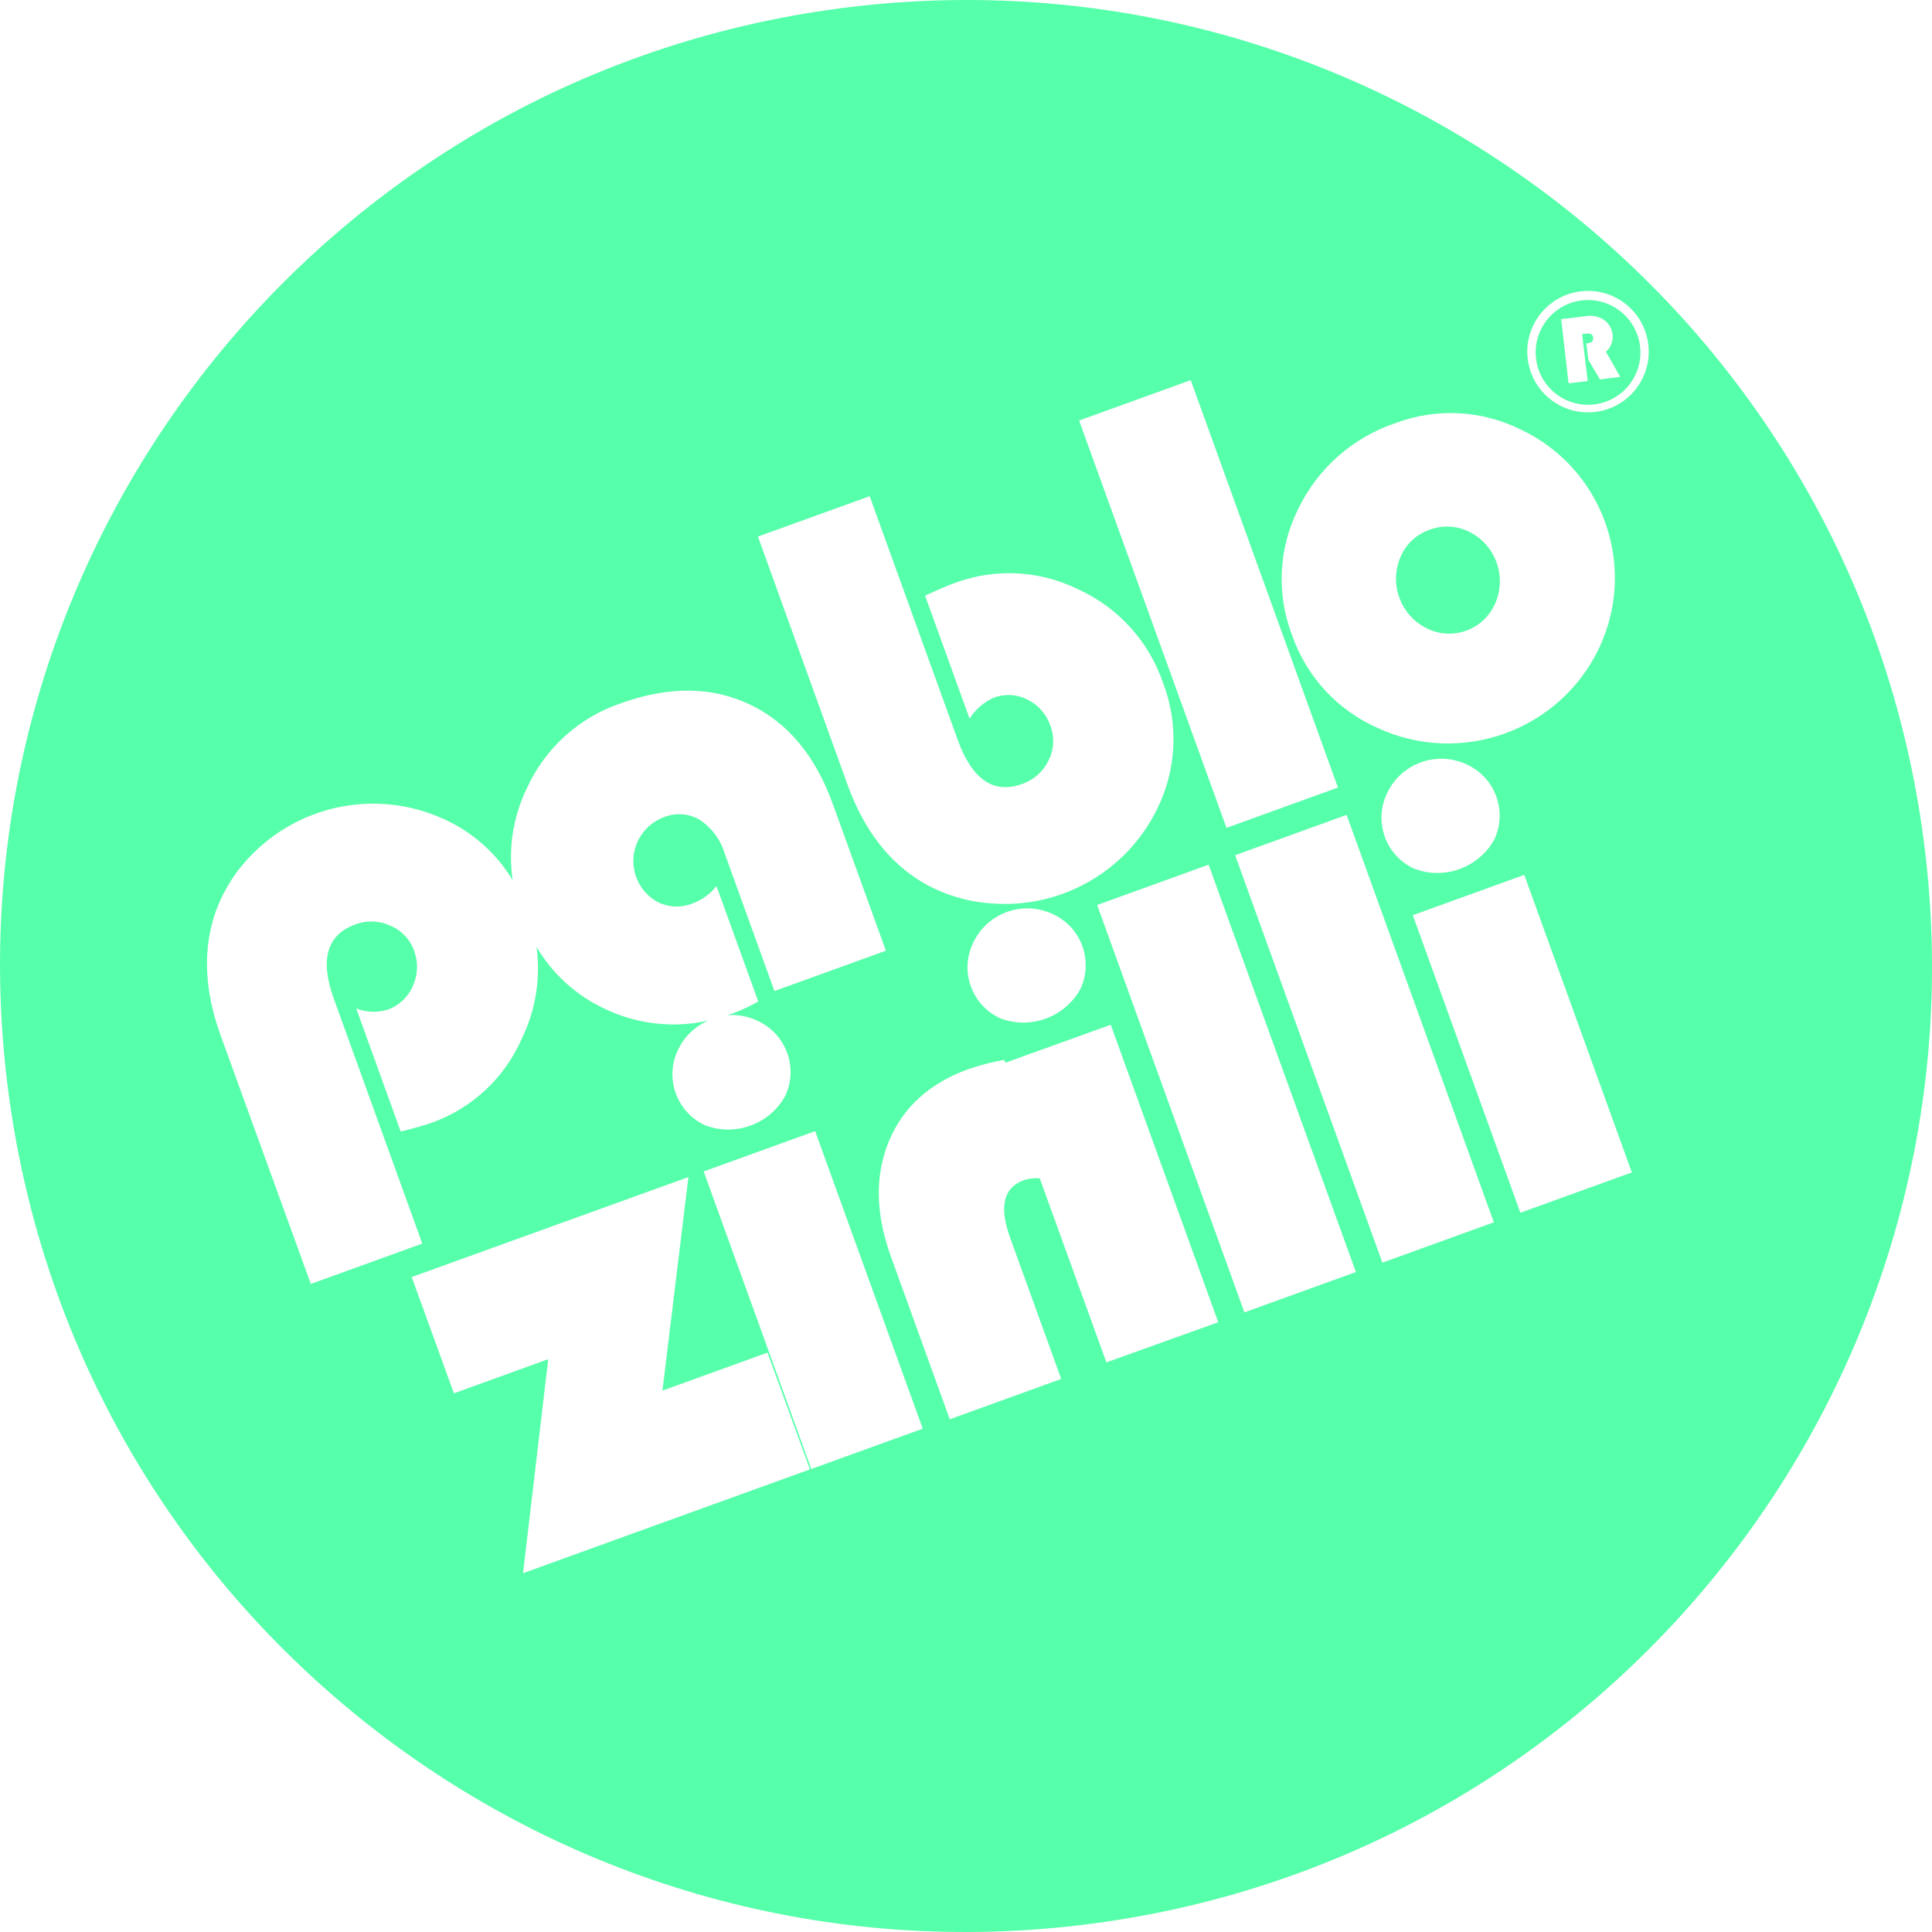
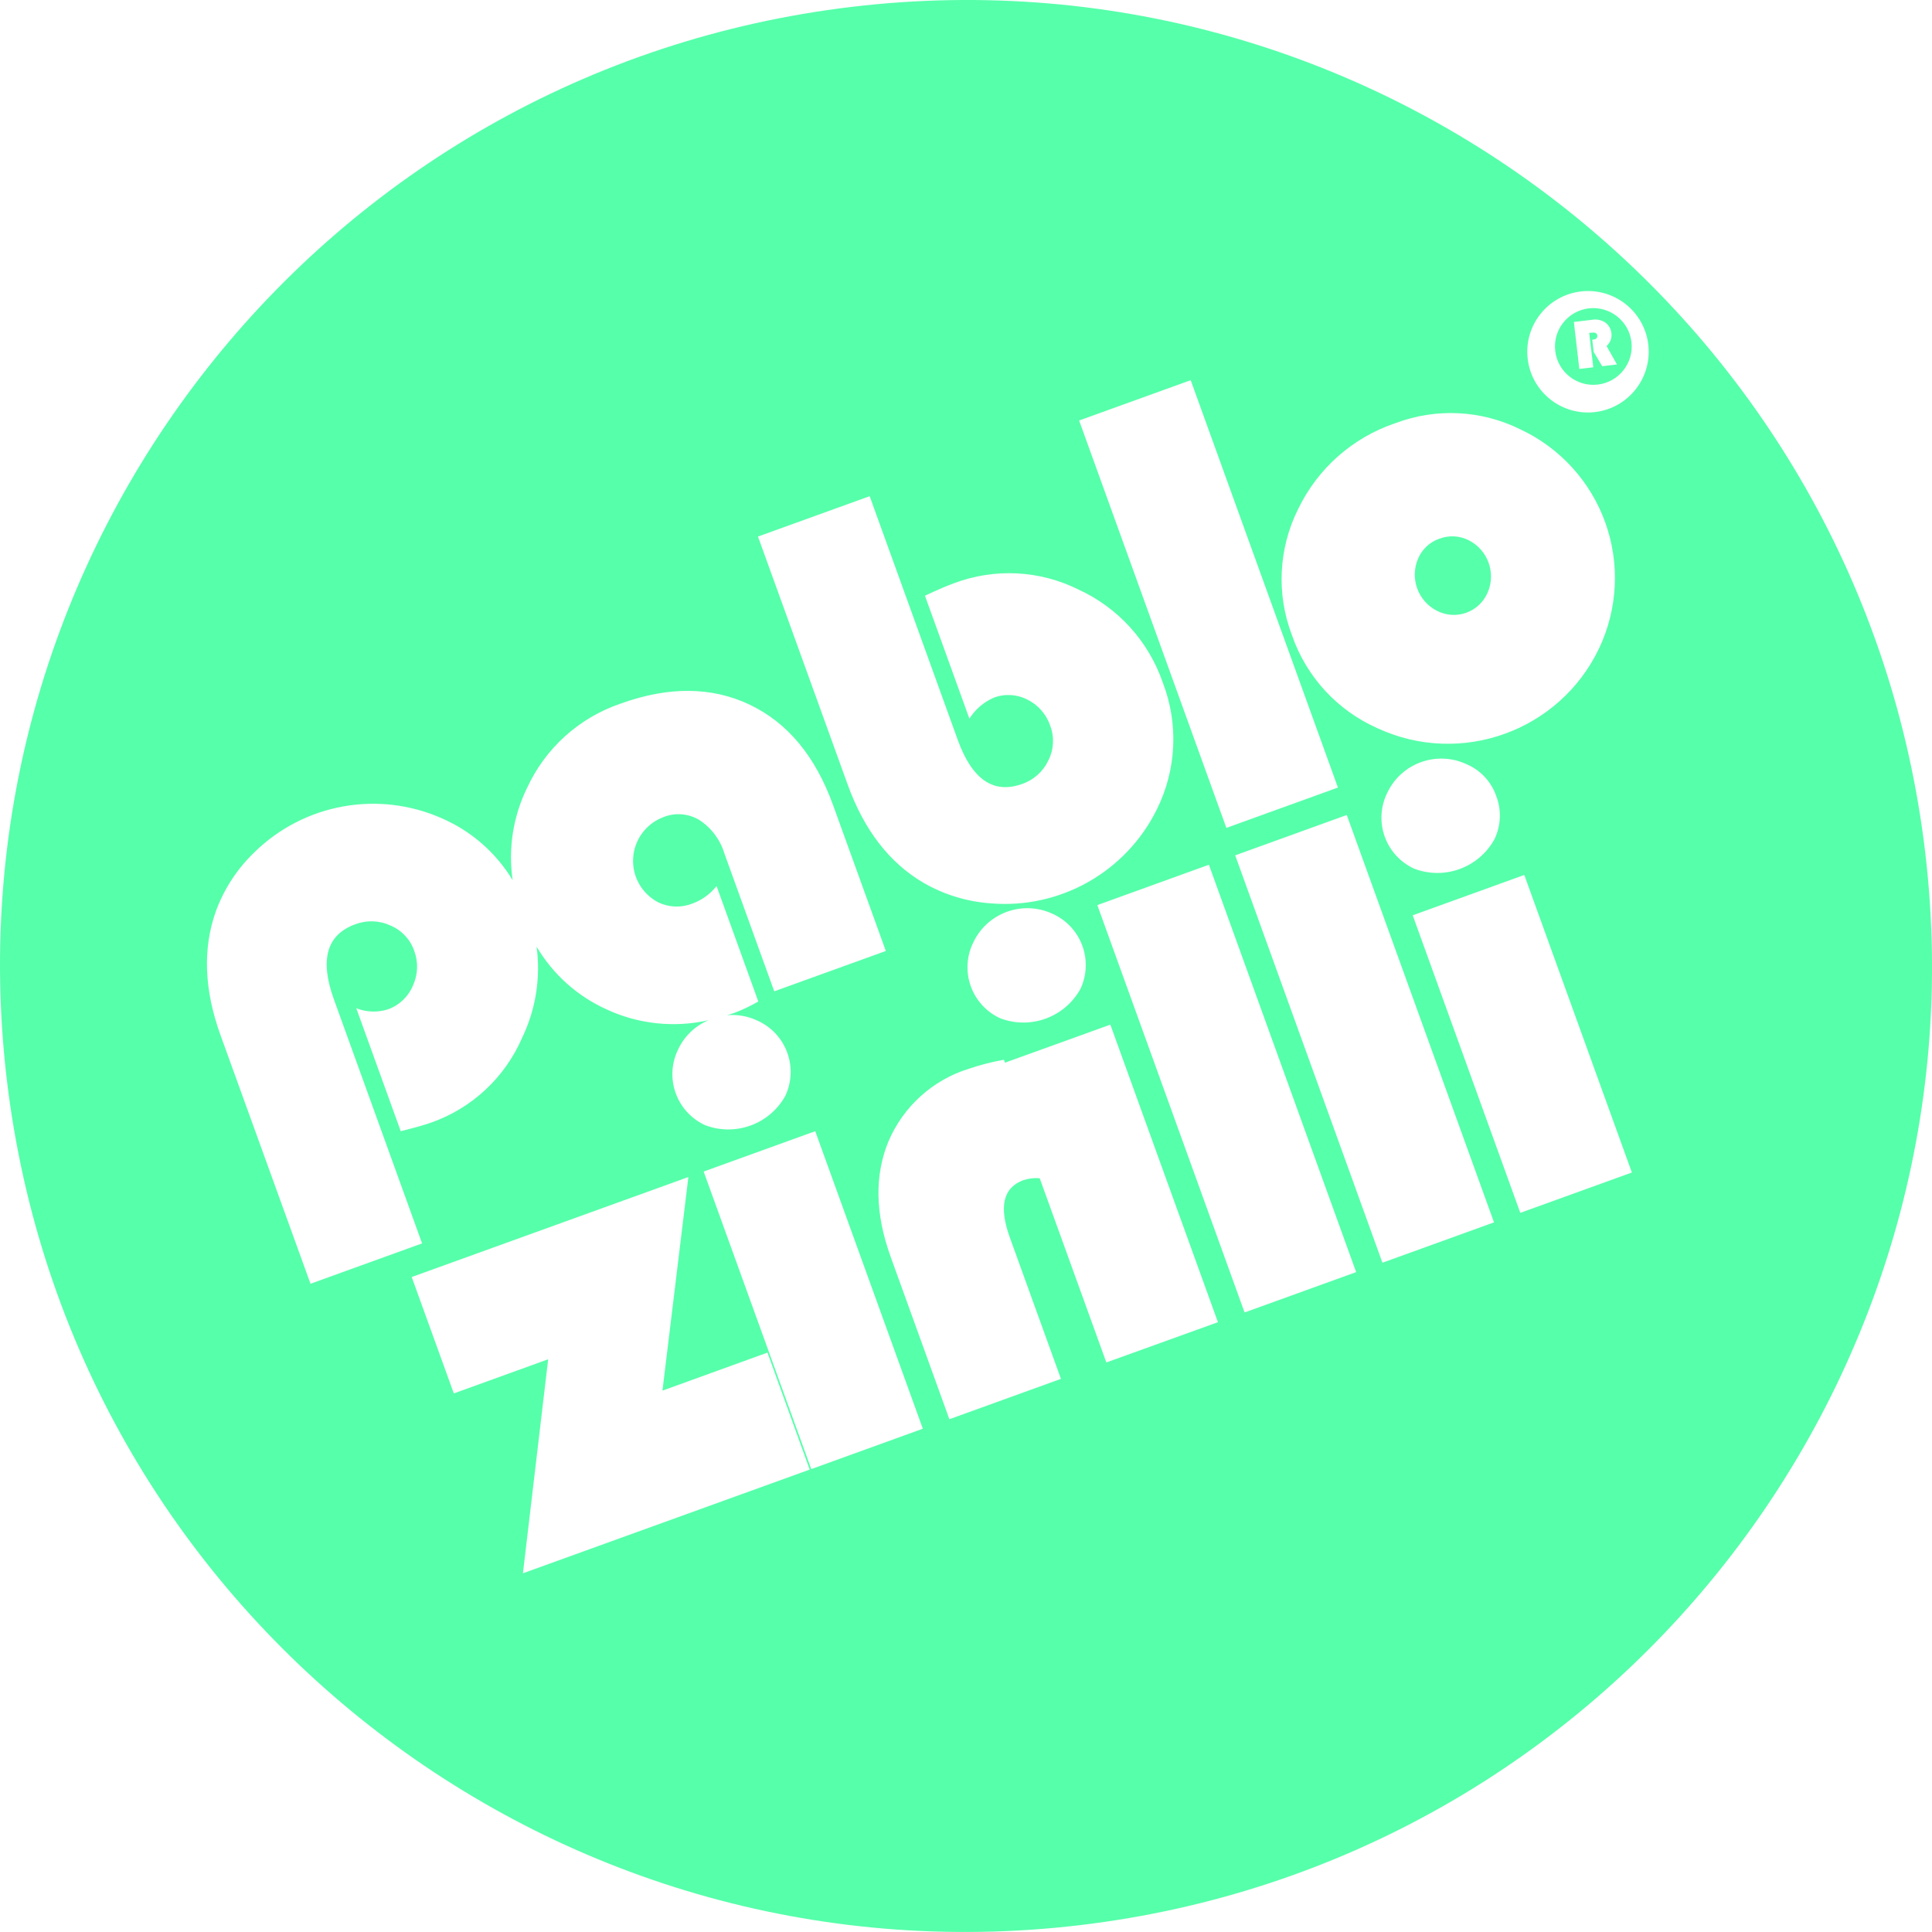
- <svg xmlns="http://www.w3.org/2000/svg" id="iso" viewBox="0 0 364 364">
-   <defs>
-     <style>.cls-1{fill:#56ffaa;}</style>
-   </defs>
-   <path id="Trazado_1" data-name="Trazado 1" class="cls-1" d="M298,56.6a9.87,9.87,0,1,0,11,8.64h0A9.9,9.9,0,0,0,298,56.6Zm3.45,14.89-2.2-3.7-.38-3.12.28,0c.75-.1,1.1-.45,1-1.1s-.55-.8-1.42-.7l-.65.08,1.05,8.84-3.6.43-1.4-12.09,4.62-.55a4.73,4.73,0,0,1,3.4.65A3.89,3.89,0,0,1,303.82,63a3.75,3.75,0,0,1-1.25,3.27L305.25,71Z" transform="translate(0 0)" />
-   <path id="Trazado_2" data-name="Trazado 2" class="cls-1" d="M268.76,118.36a9.44,9.44,0,0,0,12.69-4.14c.09-.17.17-.34.25-.52a10.4,10.4,0,0,0-4.84-13.48,9.28,9.28,0,0,0-7.53-.4,9.14,9.14,0,0,0-5.45,5.08A10.42,10.42,0,0,0,268.76,118.36Z" transform="translate(0 0)" />
-   <path id="Trazado_3" data-name="Trazado 3" class="cls-1" d="M362.72,160.58C350.89,60.77,260.39-10.54,160.58,1.28S-10.56,103.61,1.29,203.42s102.32,171.12,202.13,159.3S374.55,260.39,362.72,160.58ZM244.61,95.85a31.42,31.42,0,0,1,18.32-16.14,29.57,29.57,0,0,1,23.55,1.2A30.91,30.91,0,0,1,301.33,122l-.07.15a31.55,31.55,0,0,1-41.71,15,29.84,29.84,0,0,1-16.14-17.53A29.51,29.51,0,0,1,244.61,95.85Zm36.91,62.34a12.27,12.27,0,0,1-15.12,5.46,10.57,10.57,0,0,1-5.16-14l.16-.34a11.27,11.27,0,0,1,14.79-5.35,10.6,10.6,0,0,1,5.33,14.26ZM224.34,71.62l27.74,76.76-21,7.6L203.31,79.23ZM163.85,93.49l16.6,45.93q4.05,11.18,12.1,8.29a8.54,8.54,0,0,0,5-4.44,8.06,8.06,0,0,0,.35-6.52,8.47,8.47,0,0,0-4.33-4.95,7.72,7.72,0,0,0-6.34-.34,10.27,10.27,0,0,0-4.56,3.94l-8.38-23.17c2.39-1.12,4.22-1.9,5.5-2.36a29.36,29.36,0,0,1,23.41,1.19,30,30,0,0,1,15.9,17.53A29.63,29.63,0,0,1,218,152.44a31.91,31.91,0,0,1-31.39,17.75A29.41,29.41,0,0,1,174,166.35q-9.69-5.67-14.33-18.53L142.8,101.09Zm39.68,92.89a12.28,12.28,0,0,1-15.12,5.46,10.57,10.57,0,0,1-5.16-14c.05-.12.11-.23.16-.34a11.26,11.26,0,0,1,14.79-5.35,10.59,10.59,0,0,1,5.47,13.94,2.92,2.92,0,0,1-.14.31ZM41.54,195q-4.63-12.87-.84-23.41a29.5,29.5,0,0,1,7.18-11,32,32,0,0,1,35.48-6.39,29.13,29.13,0,0,1,13.22,11.61,29.73,29.73,0,0,1,2.68-17.29,30,30,0,0,1,17.66-16q13.6-4.9,24.34.2t15.7,18.9l9.95,27.5-21,7.6-9.4-26a11.5,11.5,0,0,0-4.74-6.3A7.62,7.62,0,0,0,125,154a8.8,8.8,0,0,0-1,16,8,8,0,0,0,6.39.25,10.24,10.24,0,0,0,4.6-3.32l7.87,21.75a30.71,30.71,0,0,1-4.56,2.17c-.44.15-.9.28-1.35.42a11,11,0,0,1,5.64,1,10.6,10.6,0,0,1,5.47,13.95c0,.1-.09.21-.14.31A12.28,12.28,0,0,1,132.82,212a10.58,10.58,0,0,1-5.17-14l.17-.34a10.94,10.94,0,0,1,5.68-5.39,29.9,29.9,0,0,1-19.25-2.06,29.29,29.29,0,0,1-13.16-11.8,30.19,30.19,0,0,1-2.72,17.15,29.28,29.28,0,0,1-17.11,16c-1.28.46-3.2,1-5.77,1.63L67.12,190a8.85,8.85,0,0,0,5.92.22,8,8,0,0,0,4.73-4.44,8.52,8.52,0,0,0,.27-6.59,8,8,0,0,0-4.47-4.77,8.48,8.48,0,0,0-6.63-.25q-8.09,2.93-4,14.13l16.62,46-21,7.6Zm57,101.4,4.75-40.32-17.77,6.43L77.57,240.6l52.13-18.83L124.81,262l19.79-7.16,8,22Zm54.31-19.63-20.27-56.06,21-7.6,20.27,56.06Zm55.6-20.09L195.89,222a7.68,7.68,0,0,0-3,.35c-3.83,1.4-4.69,5-2.57,10.86l9.62,26.59-21,7.6-11.08-30.63q-4.38-12.13-.38-21.77t15.1-13.62a46.06,46.06,0,0,1,6.63-1.7l.2.55,19.86-7.16,20.26,56.05Zm26-9.42-27.74-76.75,21-7.6,27.75,76.75Zm26-9.37-27.74-76.76,21-7.6,27.74,76.76Zm26-9.4-20.27-56.06,21-7.6,20.27,56.06Zm14.1-150.88a11.44,11.44,0,1,1,10-12.71,11.44,11.44,0,0,1-10,12.71Z" transform="translate(0 0)" />
+ <svg xmlns="http://www.w3.org/2000/svg" width="199" height="198.998" viewBox="0 0 199 198.998">
+   <g id="iso" transform="translate(0)">
+     <path id="Trazado_1" data-name="Trazado 1" d="M143.41,34.6a3.952,3.952,0,1,0,4.39,3.46A3.962,3.962,0,0,0,143.41,34.6Zm1.38,5.96-.88-1.48-.15-1.25.11-.01c.3-.04.44-.18.41-.44-.03-.23-.22-.32-.57-.28l-.26.03.42,3.54-1.44.17L141.87,36l1.85-.22a1.9,1.9,0,0,1,1.36.26,1.565,1.565,0,0,1,.66,1.13,1.511,1.511,0,0,1-.5,1.31l1.07,1.9Z" transform="translate(20.242 -2.838)" fill="#56ffaa" />
+     <path id="Trazado_2" data-name="Trazado 2" d="M130.39,61.53a3.787,3.787,0,0,0,5.19-1.87,4.174,4.174,0,0,0-1.94-5.41,3.74,3.74,0,0,0-3.02-.16,3.676,3.676,0,0,0-2.19,2.04,4.183,4.183,0,0,0,1.96,5.4Z" transform="translate(17.641 1.397)" fill="#56ffaa" />
+     <path id="Trazado_3" data-name="Trazado 3" d="M206.837,96.328A99.49,99.49,0,1,0,119.75,206.837,99.489,99.489,0,0,0,206.837,96.328ZM142.265,60.942a17.186,17.186,0,0,1,10.019-8.822,16.143,16.143,0,0,1,12.871.653,16.9,16.9,0,0,1,8.085,22.563,17.25,17.25,0,0,1-22.805,8.218,16.3,16.3,0,0,1-8.822-9.584A16.14,16.14,0,0,1,142.265,60.942Zm20.183,34.081a6.713,6.713,0,0,1-8.266,2.985,5.779,5.779,0,0,1-2.731-7.855,6.157,6.157,0,0,1,8.085-2.925,5.524,5.524,0,0,1,3.106,3.275A5.583,5.583,0,0,1,162.448,95.023ZM131.183,47.7l15.167,41.96-11.493,4.157L119.69,51.854ZM98.117,59.649l9.076,25.113q2.212,6.109,6.611,4.532a4.655,4.655,0,0,0,2.719-2.429,4.42,4.42,0,0,0,.193-3.565,4.659,4.659,0,0,0-2.369-2.707,4.236,4.236,0,0,0-3.469-.181,5.624,5.624,0,0,0-2.49,2.151L103.809,69.9c1.305-.616,2.308-1.039,3.009-1.293a16.066,16.066,0,0,1,12.8.653,16.413,16.413,0,0,1,8.689,9.584,16.211,16.211,0,0,1-.6,13.04,17.454,17.454,0,0,1-17.161,9.7,16.152,16.152,0,0,1-6.864-2.1q-5.293-3.1-7.831-10.128L86.612,63.806Zm21.693,50.783a6.713,6.713,0,0,1-8.266,2.985,5.779,5.779,0,0,1-2.731-7.855,6.157,6.157,0,0,1,8.085-2.925,5.791,5.791,0,0,1,2.913,7.8Zm-88.562,4.725q-2.538-7.034-.459-12.8a16.076,16.076,0,0,1,3.928-6.006,17.469,17.469,0,0,1,19.4-3.493A15.907,15.907,0,0,1,61.341,99.2,16.255,16.255,0,0,1,62.8,89.754a16.42,16.42,0,0,1,9.656-8.738q7.433-2.683,13.306.109,5.855,2.792,8.581,10.333l5.438,15.034-11.493,4.157-5.136-14.2A6.278,6.278,0,0,0,80.569,93a4.155,4.155,0,0,0-3.71-.29,4.813,4.813,0,0,0-.52,8.774,4.373,4.373,0,0,0,3.493.133,5.6,5.6,0,0,0,2.514-1.813l4.3,11.892a16.906,16.906,0,0,1-2.49,1.184c-.242.085-.5.157-.737.23a6.051,6.051,0,0,1,3.082.532,5.791,5.791,0,0,1,2.913,7.8,6.713,6.713,0,0,1-8.266,2.985,5.779,5.779,0,0,1-2.731-7.855,6,6,0,0,1,3.106-2.949A16.336,16.336,0,0,1,71,112.5a16,16,0,0,1-7.191-6.454,16.536,16.536,0,0,1-1.486,9.378,15.993,15.993,0,0,1-9.354,8.738c-.7.254-1.752.544-3.154.894l-4.58-12.665a4.858,4.858,0,0,0,3.239.121,4.377,4.377,0,0,0,2.586-2.429,4.659,4.659,0,0,0,.145-3.6,4.372,4.372,0,0,0-2.441-2.61,4.661,4.661,0,0,0-3.626-.133q-4.423,1.6-2.212,7.723l9.088,25.15-11.493,4.157ZM62.4,170.593,65,148.549l-9.717,3.517-4.339-11.989,28.5-10.3-2.671,22,10.816-3.916,4.351,12.049ZM92.1,159.861,81.016,129.212l11.493-4.157L103.592,155.7Zm30.395-10.986L115.629,129.9a4.285,4.285,0,0,0-1.668.193c-2.091.761-2.562,2.731-1.4,5.934l5.257,14.539-11.493,4.157-6.055-16.75q-2.393-6.635-.205-11.9a13.268,13.268,0,0,1,8.254-7.445,24.9,24.9,0,0,1,3.626-.931l.109.3,10.853-3.916,11.082,30.648Zm14.237-5.148-15.167-41.96,11.493-4.157,15.167,41.96Zm14.2-5.124-15.167-41.96,11.493-4.157,15.167,41.96Zm14.2-5.136-11.082-30.648,11.493-4.157,11.082,30.649Zm7.71-82.483a6.255,6.255,0,1,1,5.475-6.949A6.268,6.268,0,0,1,172.841,50.984Z" transform="translate(-8.538 -8.54)" fill="#56ffaa" />
+   </g>
</svg>
